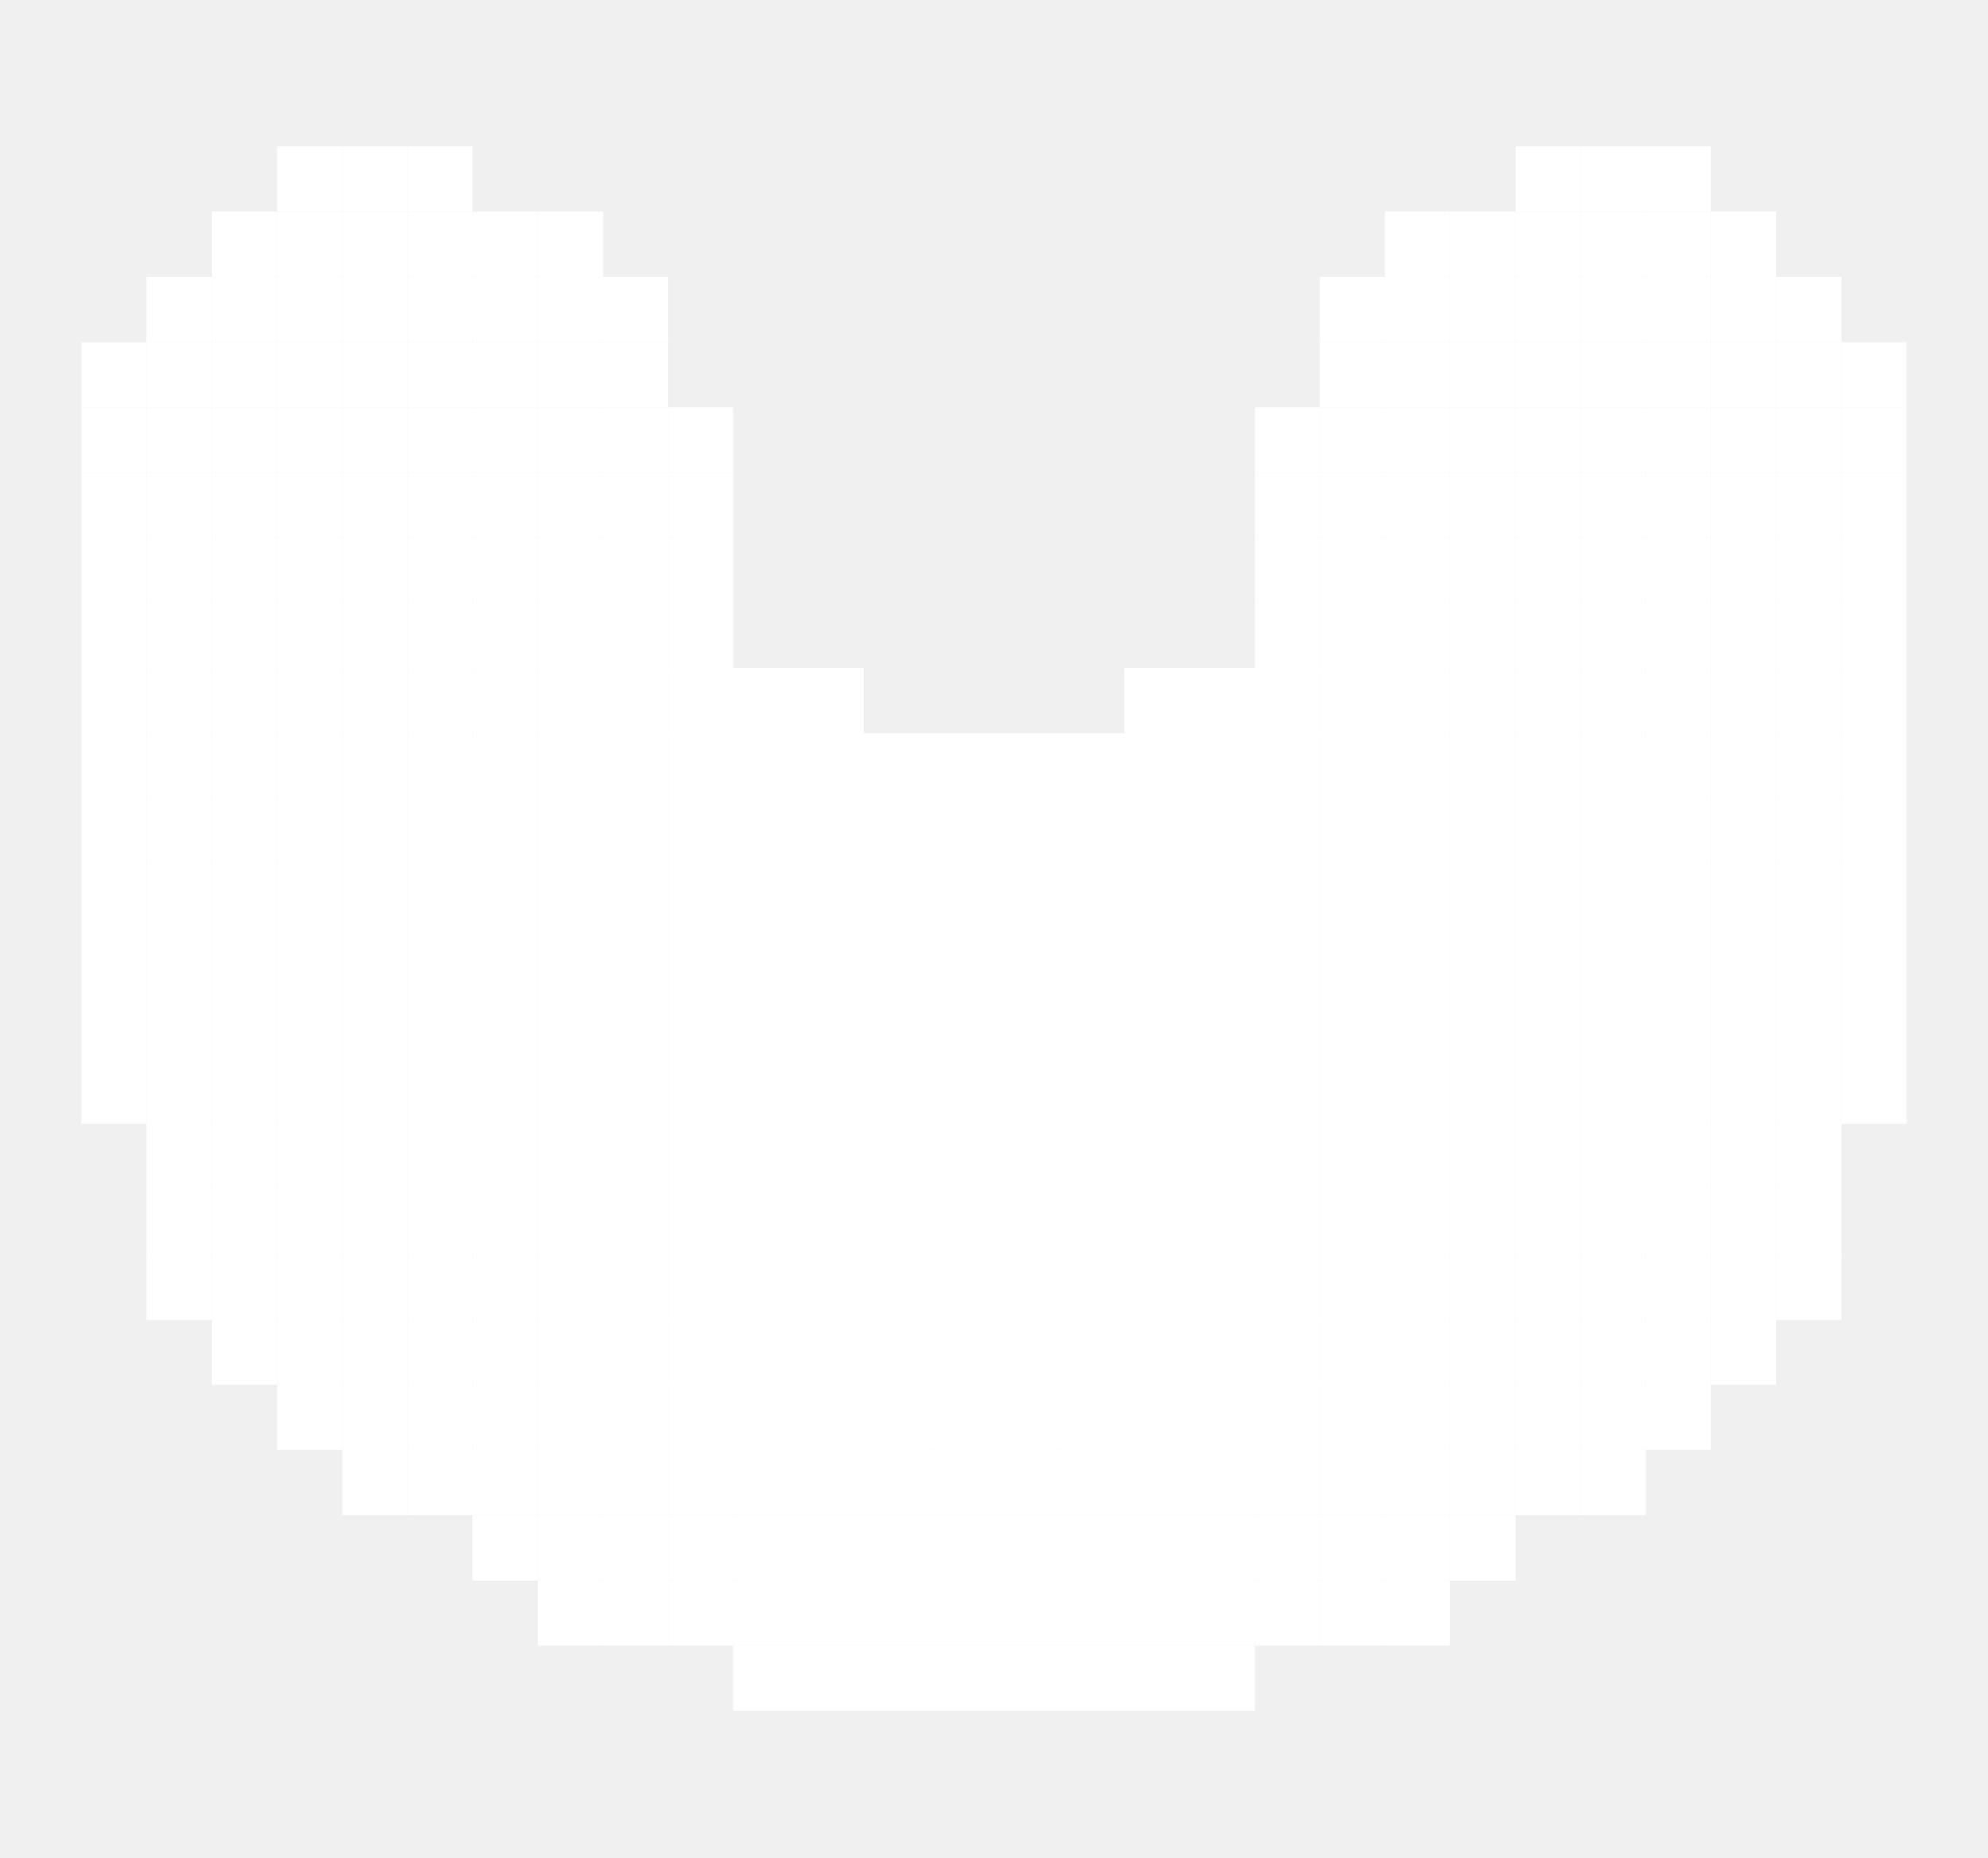
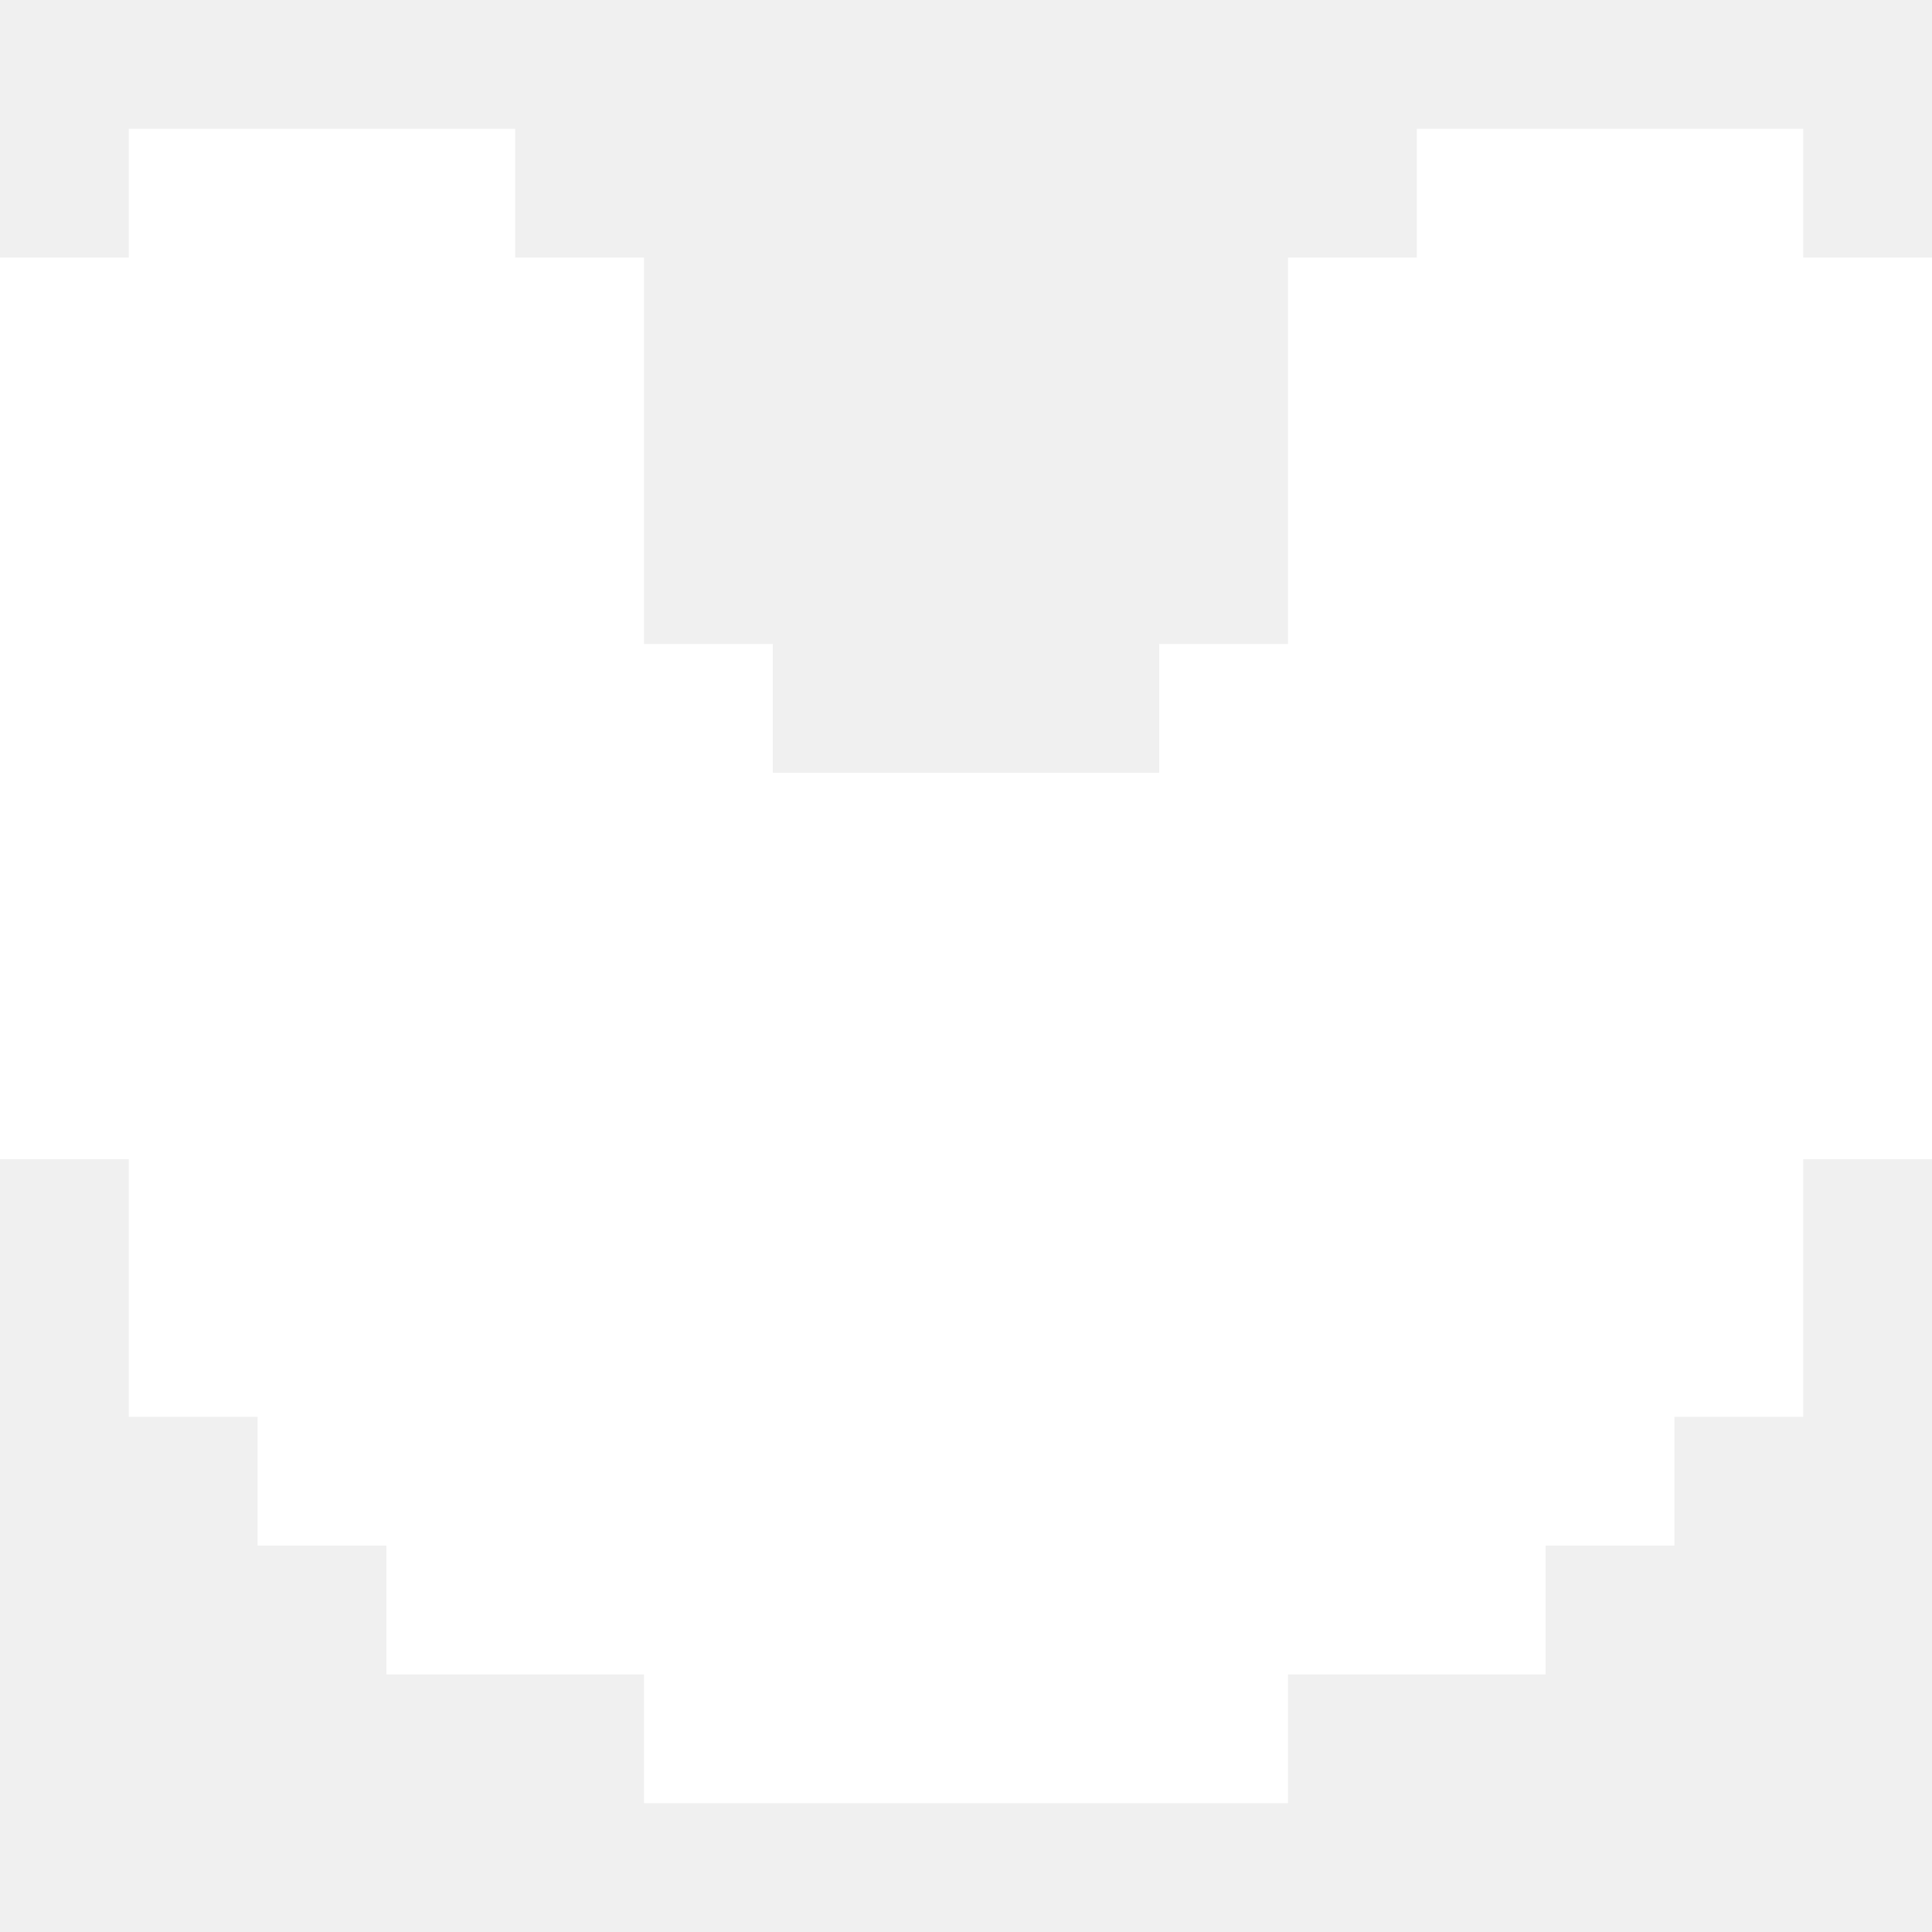
- <svg xmlns="http://www.w3.org/2000/svg" id="Layer_1" data-name="Layer 1" viewBox="0 0 61 57">
+ <svg xmlns="http://www.w3.org/2000/svg" id="Layer_1" data-name="Layer 1" viewBox="0 0 30 30">
  <defs>
    <style>
      .cls-1 {
        fill: #fff;
      }
    </style>
  </defs>
-   <rect class="cls-1" x="8.5" y="4.5" width="2" height="2" />
-   <rect class="cls-1" x="10.5" y="4.5" width="2" height="2" />
-   <rect class="cls-1" x="12.5" y="4.5" width="2" height="2" />
-   <rect class="cls-1" x="6.5" y="6.5" width="2" height="2" />
-   <rect class="cls-1" x="8.5" y="6.5" width="2" height="2" />
-   <rect class="cls-1" x="10.5" y="6.5" width="2" height="2" />
-   <rect class="cls-1" x="12.5" y="6.5" width="2" height="2" />
-   <rect class="cls-1" x="14.5" y="6.5" width="2" height="2" />
-   <rect class="cls-1" x="16.5" y="6.5" width="2" height="2" />
-   <rect class="cls-1" x="4.5" y="8.5" width="2" height="2" />
-   <rect class="cls-1" x="6.5" y="8.5" width="2" height="2" />
-   <rect class="cls-1" x="8.5" y="8.5" width="2" height="2" />
-   <rect class="cls-1" x="10.5" y="8.5" width="2" height="2" />
-   <rect class="cls-1" x="12.5" y="8.5" width="2" height="2" />
-   <rect class="cls-1" x="14.5" y="8.5" width="2" height="2" />
-   <rect class="cls-1" x="16.5" y="8.5" width="2" height="2" />
-   <rect class="cls-1" x="18.5" y="8.5" width="2" height="2" />
-   <rect class="cls-1" x="2.5" y="10.5" width="2" height="2" />
-   <rect class="cls-1" x="4.5" y="10.5" width="2" height="2" />
-   <rect class="cls-1" x="6.5" y="10.5" width="2" height="2" />
-   <rect class="cls-1" x="8.5" y="10.5" width="2" height="2" />
-   <rect class="cls-1" x="10.5" y="10.5" width="2" height="2" />
-   <rect class="cls-1" x="12.5" y="10.5" width="2" height="2" />
-   <rect class="cls-1" x="14.5" y="10.5" width="2" height="2" />
-   <rect class="cls-1" x="16.5" y="10.5" width="2" height="2" />
-   <rect class="cls-1" x="18.5" y="10.5" width="2" height="2" />
-   <rect class="cls-1" x="2.5" y="12.5" width="2" height="2" />
-   <rect class="cls-1" x="4.5" y="12.5" width="2" height="2" />
-   <rect class="cls-1" x="6.5" y="12.5" width="2" height="2" />
-   <rect class="cls-1" x="8.5" y="12.5" width="2" height="2" />
-   <rect class="cls-1" x="10.5" y="12.5" width="2" height="2" />
-   <rect class="cls-1" x="12.5" y="12.5" width="2" height="2" />
-   <rect class="cls-1" x="14.5" y="12.5" width="2" height="2" />
-   <rect class="cls-1" x="16.5" y="12.5" width="2" height="2" />
-   <rect class="cls-1" x="18.5" y="12.5" width="2" height="2" />
-   <rect class="cls-1" x="20.5" y="12.5" width="2" height="2" />
-   <rect class="cls-1" x="2.5" y="14.5" width="2" height="2" />
-   <rect class="cls-1" x="4.5" y="14.5" width="2" height="2" />
-   <rect class="cls-1" x="6.5" y="14.5" width="2" height="2" />
-   <rect class="cls-1" x="8.5" y="14.5" width="2" height="2" />
-   <rect class="cls-1" x="10.5" y="14.5" width="2" height="2" />
-   <rect class="cls-1" x="12.5" y="14.5" width="2" height="2" />
-   <rect class="cls-1" x="14.5" y="14.5" width="2" height="2" />
-   <rect class="cls-1" x="16.5" y="14.5" width="2" height="2" />
-   <rect class="cls-1" x="18.5" y="14.5" width="2" height="2" />
-   <rect class="cls-1" x="20.5" y="14.5" width="2" height="2" />
-   <rect class="cls-1" x="2.5" y="16.5" width="2" height="2" />
-   <rect class="cls-1" x="4.5" y="16.5" width="2" height="2" />
-   <rect class="cls-1" x="6.5" y="16.5" width="2" height="2" />
-   <rect class="cls-1" x="8.5" y="16.5" width="2" height="2" />
-   <rect class="cls-1" x="10.5" y="16.5" width="2" height="2" />
-   <rect class="cls-1" x="12.5" y="16.5" width="2" height="2" />
-   <rect class="cls-1" x="14.5" y="16.5" width="2" height="2" />
-   <rect class="cls-1" x="16.5" y="16.5" width="2" height="2" />
-   <rect class="cls-1" x="18.5" y="16.5" width="2" height="2" />
-   <rect class="cls-1" x="20.5" y="16.5" width="2" height="2" />
-   <rect class="cls-1" x="2.5" y="18.5" width="2" height="2" />
-   <rect class="cls-1" x="4.5" y="18.5" width="2" height="2" />
-   <rect class="cls-1" x="6.5" y="18.5" width="2" height="2" />
-   <rect class="cls-1" x="8.5" y="18.5" width="2" height="2" />
-   <rect class="cls-1" x="10.5" y="18.5" width="2" height="2" />
-   <rect class="cls-1" x="12.5" y="18.5" width="2" height="2" />
-   <rect class="cls-1" x="14.5" y="18.5" width="2" height="2" />
-   <rect class="cls-1" x="16.5" y="18.5" width="2" height="2" />
-   <rect class="cls-1" x="18.5" y="18.5" width="2" height="2" />
-   <rect class="cls-1" x="20.5" y="18.5" width="2" height="2" />
-   <rect class="cls-1" x="2.5" y="20.5" width="2" height="2" />
-   <rect class="cls-1" x="4.5" y="20.5" width="2" height="2" />
-   <rect class="cls-1" x="6.5" y="20.5" width="2" height="2" />
-   <rect class="cls-1" x="8.5" y="20.5" width="2" height="2" />
-   <rect class="cls-1" x="10.5" y="20.5" width="2" height="2" />
-   <rect class="cls-1" x="12.5" y="20.5" width="2" height="2" />
-   <rect class="cls-1" x="14.5" y="20.5" width="2" height="2" />
-   <rect class="cls-1" x="16.5" y="20.5" width="2" height="2" />
-   <rect class="cls-1" x="18.5" y="20.5" width="2" height="2" />
-   <rect class="cls-1" x="20.5" y="20.5" width="2" height="2" />
-   <rect class="cls-1" x="22.5" y="20.5" width="2" height="2" />
-   <rect class="cls-1" x="24.5" y="20.5" width="2" height="2" />
-   <rect class="cls-1" x="2.5" y="22.5" width="2" height="2" />
-   <rect class="cls-1" x="4.5" y="22.5" width="2" height="2" />
-   <rect class="cls-1" x="6.5" y="22.5" width="2" height="2" />
-   <rect class="cls-1" x="8.5" y="22.5" width="2" height="2" />
-   <rect class="cls-1" x="10.5" y="22.5" width="2" height="2" />
-   <rect class="cls-1" x="12.5" y="22.5" width="2" height="2" />
-   <rect class="cls-1" x="14.5" y="22.5" width="2" height="2" />
-   <rect class="cls-1" x="16.5" y="22.5" width="2" height="2" />
-   <rect class="cls-1" x="18.5" y="22.5" width="2" height="2" />
-   <rect class="cls-1" x="20.5" y="22.5" width="2" height="2" />
-   <rect class="cls-1" x="22.5" y="22.5" width="2" height="2" />
-   <rect class="cls-1" x="24.5" y="22.5" width="2" height="2" />
-   <rect class="cls-1" x="26.5" y="22.5" width="2" height="2" />
-   <rect class="cls-1" x="2.5" y="24.5" width="2" height="2" />
-   <rect class="cls-1" x="4.5" y="24.5" width="2" height="2" />
-   <rect class="cls-1" x="6.5" y="24.5" width="2" height="2" />
-   <rect class="cls-1" x="8.5" y="24.5" width="2" height="2" />
-   <rect class="cls-1" x="10.5" y="24.5" width="2" height="2" />
-   <rect class="cls-1" x="12.5" y="24.5" width="2" height="2" />
-   <rect class="cls-1" x="14.5" y="24.5" width="2" height="2" />
-   <rect class="cls-1" x="16.5" y="24.5" width="2" height="2" />
-   <rect class="cls-1" x="18.5" y="24.5" width="2" height="2" />
-   <rect class="cls-1" x="20.5" y="24.5" width="2" height="2" />
-   <rect class="cls-1" x="22.5" y="24.5" width="2" height="2" />
-   <rect class="cls-1" x="24.5" y="24.5" width="2" height="2" />
-   <rect class="cls-1" x="26.5" y="24.5" width="2" height="2" />
-   <rect class="cls-1" x="28.5" y="24.5" width="2" height="2" />
-   <rect class="cls-1" x="2.5" y="26.5" width="2" height="2" />
-   <rect class="cls-1" x="4.5" y="26.5" width="2" height="2" />
-   <rect class="cls-1" x="6.5" y="26.5" width="2" height="2" />
-   <rect class="cls-1" x="8.5" y="26.5" width="2" height="2" />
-   <rect class="cls-1" x="10.5" y="26.5" width="2" height="2" />
-   <rect class="cls-1" x="12.5" y="26.5" width="2" height="2" />
-   <rect class="cls-1" x="14.5" y="26.5" width="2" height="2" />
-   <rect class="cls-1" x="16.5" y="26.5" width="2" height="2" />
-   <rect class="cls-1" x="18.5" y="26.5" width="2" height="2" />
-   <rect class="cls-1" x="20.5" y="26.5" width="2" height="2" />
-   <rect class="cls-1" x="22.5" y="26.5" width="2" height="2" />
-   <rect class="cls-1" x="24.5" y="26.5" width="2" height="2" />
-   <rect class="cls-1" x="26.5" y="26.5" width="2" height="2" />
-   <rect class="cls-1" x="28.5" y="26.5" width="2" height="2" />
-   <rect class="cls-1" x="2.5" y="28.5" width="2" height="2" />
-   <rect class="cls-1" x="4.5" y="28.5" width="2" height="2" />
-   <rect class="cls-1" x="6.5" y="28.5" width="2" height="2" />
-   <rect class="cls-1" x="8.5" y="28.5" width="2" height="2" />
-   <rect class="cls-1" x="10.5" y="28.5" width="2" height="2" />
-   <rect class="cls-1" x="12.5" y="28.5" width="2" height="2" />
-   <rect class="cls-1" x="14.5" y="28.5" width="2" height="2" />
-   <rect class="cls-1" x="16.5" y="28.5" width="2" height="2" />
-   <rect class="cls-1" x="18.5" y="28.5" width="2" height="2" />
-   <rect class="cls-1" x="20.5" y="28.5" width="2" height="2" />
-   <rect class="cls-1" x="22.5" y="28.5" width="2" height="2" />
-   <rect class="cls-1" x="24.5" y="28.5" width="2" height="2" />
-   <rect class="cls-1" x="26.5" y="28.5" width="2" height="2" />
-   <rect class="cls-1" x="28.5" y="28.5" width="2" height="2" />
-   <rect class="cls-1" x="2.5" y="30.5" width="2" height="2" />
-   <rect class="cls-1" x="4.5" y="30.5" width="2" height="2" />
-   <rect class="cls-1" x="6.5" y="30.5" width="2" height="2" />
-   <rect class="cls-1" x="8.5" y="30.5" width="2" height="2" />
-   <rect class="cls-1" x="10.5" y="30.5" width="2" height="2" />
-   <rect class="cls-1" x="12.5" y="30.5" width="2" height="2" />
-   <rect class="cls-1" x="14.5" y="30.5" width="2" height="2" />
-   <rect class="cls-1" x="16.5" y="30.5" width="2" height="2" />
-   <rect class="cls-1" x="18.5" y="30.5" width="2" height="2" />
-   <rect class="cls-1" x="20.5" y="30.5" width="2" height="2" />
-   <rect class="cls-1" x="22.5" y="30.5" width="2" height="2" />
-   <rect class="cls-1" x="24.5" y="30.5" width="2" height="2" />
-   <rect class="cls-1" x="26.5" y="30.5" width="2" height="2" />
-   <rect class="cls-1" x="28.5" y="30.5" width="2" height="2" />
-   <rect class="cls-1" x="2.5" y="32.5" width="2" height="2" />
-   <rect class="cls-1" x="4.5" y="32.5" width="2" height="2" />
-   <rect class="cls-1" x="6.5" y="32.5" width="2" height="2" />
-   <rect class="cls-1" x="8.5" y="32.5" width="2" height="2" />
-   <rect class="cls-1" x="10.5" y="32.5" width="2" height="2" />
-   <rect class="cls-1" x="12.5" y="32.5" width="2" height="2" />
-   <rect class="cls-1" x="14.5" y="32.5" width="2" height="2" />
-   <rect class="cls-1" x="16.5" y="32.5" width="2" height="2" />
-   <rect class="cls-1" x="18.5" y="32.5" width="2" height="2" />
-   <rect class="cls-1" x="20.5" y="32.5" width="2" height="2" />
-   <rect class="cls-1" x="22.5" y="32.5" width="2" height="2" />
-   <rect class="cls-1" x="24.5" y="32.5" width="2" height="2" />
-   <rect class="cls-1" x="26.5" y="32.5" width="2" height="2" />
-   <rect class="cls-1" x="28.5" y="32.5" width="2" height="2" />
-   <rect class="cls-1" x="4.5" y="34.5" width="2" height="2" />
-   <rect class="cls-1" x="6.5" y="34.5" width="2" height="2" />
-   <rect class="cls-1" x="8.5" y="34.5" width="2" height="2" />
-   <rect class="cls-1" x="10.5" y="34.5" width="2" height="2" />
-   <rect class="cls-1" x="12.5" y="34.5" width="2" height="2" />
-   <rect class="cls-1" x="14.5" y="34.5" width="2" height="2" />
-   <rect class="cls-1" x="16.5" y="34.5" width="2" height="2" />
-   <rect class="cls-1" x="18.5" y="34.5" width="2" height="2" />
-   <rect class="cls-1" x="20.5" y="34.5" width="2" height="2" />
-   <rect class="cls-1" x="22.5" y="34.5" width="2" height="2" />
-   <rect class="cls-1" x="24.5" y="34.5" width="2" height="2" />
-   <rect class="cls-1" x="26.5" y="34.5" width="2" height="2" />
-   <rect class="cls-1" x="28.5" y="34.5" width="2" height="2" />
-   <rect class="cls-1" x="4.5" y="36.5" width="2" height="2" />
-   <rect class="cls-1" x="6.5" y="36.5" width="2" height="2" />
-   <rect class="cls-1" x="8.5" y="36.5" width="2" height="2" />
-   <rect class="cls-1" x="10.5" y="36.5" width="2" height="2" />
-   <rect class="cls-1" x="12.5" y="36.5" width="2" height="2" />
-   <rect class="cls-1" x="14.5" y="36.5" width="2" height="2" />
-   <rect class="cls-1" x="16.5" y="36.5" width="2" height="2" />
-   <rect class="cls-1" x="18.5" y="36.5" width="2" height="2" />
-   <rect class="cls-1" x="20.5" y="36.5" width="2" height="2" />
-   <rect class="cls-1" x="22.5" y="36.5" width="2" height="2" />
-   <rect class="cls-1" x="24.5" y="36.5" width="2" height="2" />
-   <rect class="cls-1" x="26.5" y="36.5" width="2" height="2" />
-   <rect class="cls-1" x="28.5" y="36.5" width="2" height="2" />
-   <rect class="cls-1" x="4.5" y="38.5" width="2" height="2" />
-   <rect class="cls-1" x="6.5" y="38.5" width="2" height="2" />
-   <rect class="cls-1" x="8.5" y="38.5" width="2" height="2" />
-   <rect class="cls-1" x="10.5" y="38.5" width="2" height="2" />
-   <rect class="cls-1" x="12.5" y="38.5" width="2" height="2" />
-   <rect class="cls-1" x="14.5" y="38.5" width="2" height="2" />
-   <rect class="cls-1" x="16.5" y="38.5" width="2" height="2" />
-   <rect class="cls-1" x="18.5" y="38.5" width="2" height="2" />
-   <rect class="cls-1" x="20.5" y="38.5" width="2" height="2" />
-   <rect class="cls-1" x="22.5" y="38.5" width="2" height="2" />
-   <rect class="cls-1" x="24.5" y="38.5" width="2" height="2" />
-   <rect class="cls-1" x="26.5" y="38.5" width="2" height="2" />
-   <rect class="cls-1" x="28.5" y="38.5" width="2" height="2" />
-   <rect class="cls-1" x="6.5" y="40.5" width="2" height="2" />
-   <rect class="cls-1" x="8.5" y="40.5" width="2" height="2" />
-   <rect class="cls-1" x="10.5" y="40.5" width="2" height="2" />
-   <rect class="cls-1" x="12.5" y="40.5" width="2" height="2" />
-   <rect class="cls-1" x="14.5" y="40.5" width="2" height="2" />
-   <rect class="cls-1" x="16.5" y="40.5" width="2" height="2" />
-   <rect class="cls-1" x="18.5" y="40.5" width="2" height="2" />
-   <rect class="cls-1" x="20.5" y="40.5" width="2" height="2" />
-   <rect class="cls-1" x="22.5" y="40.5" width="2" height="2" />
-   <rect class="cls-1" x="24.5" y="40.5" width="2" height="2" />
-   <rect class="cls-1" x="26.5" y="40.5" width="2" height="2" />
-   <rect class="cls-1" x="28.5" y="40.5" width="2" height="2" />
-   <rect class="cls-1" x="8.5" y="42.5" width="2" height="2" />
-   <rect class="cls-1" x="10.5" y="42.5" width="2" height="2" />
-   <rect class="cls-1" x="12.5" y="42.5" width="2" height="2" />
-   <rect class="cls-1" x="14.5" y="42.5" width="2" height="2" />
-   <rect class="cls-1" x="16.5" y="42.5" width="2" height="2" />
-   <rect class="cls-1" x="18.5" y="42.5" width="2" height="2" />
-   <rect class="cls-1" x="20.5" y="42.5" width="2" height="2" />
-   <rect class="cls-1" x="22.5" y="42.5" width="2" height="2" />
-   <rect class="cls-1" x="24.5" y="42.5" width="2" height="2" />
-   <rect class="cls-1" x="26.5" y="42.5" width="2" height="2" />
-   <rect class="cls-1" x="28.5" y="42.5" width="2" height="2" />
-   <rect class="cls-1" x="10.5" y="44.5" width="2" height="2" />
-   <rect class="cls-1" x="12.5" y="44.5" width="2" height="2" />
-   <rect class="cls-1" x="14.5" y="44.5" width="2" height="2" />
-   <rect class="cls-1" x="16.5" y="44.5" width="2" height="2" />
-   <rect class="cls-1" x="18.5" y="44.5" width="2" height="2" />
-   <rect class="cls-1" x="20.5" y="44.5" width="2" height="2" />
-   <rect class="cls-1" x="22.5" y="44.5" width="2" height="2" />
-   <rect class="cls-1" x="24.5" y="44.5" width="2" height="2" />
-   <rect class="cls-1" x="26.5" y="44.5" width="2" height="2" />
-   <rect class="cls-1" x="28.5" y="44.5" width="2" height="2" />
-   <rect class="cls-1" x="14.5" y="46.5" width="2" height="2" />
-   <rect class="cls-1" x="16.5" y="46.5" width="2" height="2" />
-   <rect class="cls-1" x="18.5" y="46.5" width="2" height="2" />
-   <rect class="cls-1" x="20.5" y="46.5" width="2" height="2" />
-   <rect class="cls-1" x="22.5" y="46.5" width="2" height="2" />
-   <rect class="cls-1" x="24.5" y="46.5" width="2" height="2" />
-   <rect class="cls-1" x="26.5" y="46.5" width="2" height="2" />
-   <rect class="cls-1" x="28.5" y="46.5" width="2" height="2" />
-   <rect class="cls-1" x="16.5" y="48.5" width="2" height="2" />
-   <rect class="cls-1" x="18.5" y="48.5" width="2" height="2" />
-   <rect class="cls-1" x="20.5" y="48.5" width="2" height="2" />
-   <rect class="cls-1" x="22.5" y="48.5" width="2" height="2" />
-   <rect class="cls-1" x="24.5" y="48.5" width="2" height="2" />
-   <rect class="cls-1" x="26.5" y="48.5" width="2" height="2" />
-   <rect class="cls-1" x="28.5" y="48.5" width="2" height="2" />
-   <rect class="cls-1" x="22.5" y="50.5" width="2" height="2" />
-   <rect class="cls-1" x="24.5" y="50.5" width="2" height="2" />
-   <rect class="cls-1" x="26.5" y="50.5" width="2" height="2" />
-   <rect class="cls-1" x="28.5" y="50.5" width="2" height="2" />
-   <rect class="cls-1" x="50.5" y="4.5" width="2" height="2" transform="translate(103 11) rotate(-180)" />
-   <rect class="cls-1" x="48.5" y="4.5" width="2" height="2" transform="translate(99 11) rotate(-180)" />
-   <rect class="cls-1" x="46.5" y="4.5" width="2" height="2" transform="translate(95 11) rotate(-180)" />
-   <rect class="cls-1" x="52.5" y="6.5" width="2" height="2" transform="translate(107 15) rotate(-180)" />
-   <rect class="cls-1" x="50.5" y="6.5" width="2" height="2" transform="translate(103 15) rotate(-180)" />
-   <rect class="cls-1" x="48.5" y="6.5" width="2" height="2" transform="translate(99 15) rotate(-180)" />
-   <rect class="cls-1" x="46.5" y="6.5" width="2" height="2" transform="translate(95 15) rotate(-180)" />
-   <rect class="cls-1" x="44.5" y="6.5" width="2" height="2" transform="translate(91 15) rotate(-180)" />
-   <rect class="cls-1" x="42.5" y="6.5" width="2" height="2" transform="translate(87 15) rotate(-180)" />
-   <rect class="cls-1" x="54.5" y="8.5" width="2" height="2" transform="translate(111 19) rotate(-180)" />
-   <rect class="cls-1" x="52.5" y="8.5" width="2" height="2" transform="translate(107 19) rotate(-180)" />
-   <rect class="cls-1" x="50.5" y="8.5" width="2" height="2" transform="translate(103 19) rotate(-180)" />
-   <rect class="cls-1" x="48.5" y="8.5" width="2" height="2" transform="translate(99 19) rotate(-180)" />
-   <rect class="cls-1" x="46.5" y="8.5" width="2" height="2" transform="translate(95 19) rotate(-180)" />
-   <rect class="cls-1" x="44.5" y="8.5" width="2" height="2" transform="translate(91 19) rotate(-180)" />
-   <rect class="cls-1" x="42.5" y="8.5" width="2" height="2" transform="translate(87 19) rotate(-180)" />
-   <rect class="cls-1" x="40.5" y="8.5" width="2" height="2" transform="translate(83 19) rotate(-180)" />
-   <rect class="cls-1" x="56.5" y="10.5" width="2" height="2" transform="translate(115 23) rotate(-180)" />
-   <rect class="cls-1" x="54.5" y="10.5" width="2" height="2" transform="translate(111 23) rotate(-180)" />
-   <rect class="cls-1" x="52.5" y="10.5" width="2" height="2" transform="translate(107 23) rotate(-180)" />
-   <rect class="cls-1" x="50.5" y="10.5" width="2" height="2" transform="translate(103 23) rotate(-180)" />
-   <rect class="cls-1" x="48.5" y="10.5" width="2" height="2" transform="translate(99 23) rotate(-180)" />
-   <rect class="cls-1" x="46.5" y="10.5" width="2" height="2" transform="translate(95 23) rotate(-180)" />
-   <rect class="cls-1" x="44.5" y="10.5" width="2" height="2" transform="translate(91 23) rotate(-180)" />
-   <rect class="cls-1" x="42.5" y="10.5" width="2" height="2" transform="translate(87 23) rotate(-180)" />
-   <rect class="cls-1" x="40.5" y="10.5" width="2" height="2" transform="translate(83 23) rotate(-180)" />
-   <rect class="cls-1" x="56.5" y="12.5" width="2" height="2" transform="translate(115 27) rotate(-180)" />
-   <rect class="cls-1" x="54.5" y="12.5" width="2" height="2" transform="translate(111 27) rotate(-180)" />
-   <rect class="cls-1" x="52.5" y="12.5" width="2" height="2" transform="translate(107 27) rotate(-180)" />
-   <rect class="cls-1" x="50.5" y="12.5" width="2" height="2" transform="translate(103 27) rotate(-180)" />
-   <rect class="cls-1" x="48.5" y="12.5" width="2" height="2" transform="translate(99 27) rotate(-180)" />
-   <rect class="cls-1" x="46.5" y="12.5" width="2" height="2" transform="translate(95 27) rotate(-180)" />
-   <rect class="cls-1" x="44.5" y="12.5" width="2" height="2" transform="translate(91 27) rotate(-180)" />
-   <rect class="cls-1" x="42.5" y="12.5" width="2" height="2" transform="translate(87 27) rotate(-180)" />
-   <rect class="cls-1" x="40.5" y="12.5" width="2" height="2" transform="translate(83 27) rotate(-180)" />
-   <rect class="cls-1" x="38.5" y="12.5" width="2" height="2" transform="translate(79 27) rotate(-180)" />
-   <rect class="cls-1" x="56.5" y="14.5" width="2" height="2" transform="translate(115 31) rotate(-180)" />
-   <rect class="cls-1" x="54.5" y="14.5" width="2" height="2" transform="translate(111 31) rotate(-180)" />
-   <rect class="cls-1" x="52.5" y="14.5" width="2" height="2" transform="translate(107 31) rotate(-180)" />
-   <rect class="cls-1" x="50.5" y="14.5" width="2" height="2" transform="translate(103 31) rotate(-180)" />
-   <rect class="cls-1" x="48.5" y="14.5" width="2" height="2" transform="translate(99 31) rotate(-180)" />
-   <rect class="cls-1" x="46.5" y="14.5" width="2" height="2" transform="translate(95 31) rotate(-180)" />
-   <rect class="cls-1" x="44.5" y="14.5" width="2" height="2" transform="translate(91 31) rotate(-180)" />
-   <rect class="cls-1" x="42.5" y="14.5" width="2" height="2" transform="translate(87 31) rotate(-180)" />
-   <rect class="cls-1" x="40.5" y="14.5" width="2" height="2" transform="translate(83 31) rotate(-180)" />
-   <rect class="cls-1" x="38.5" y="14.5" width="2" height="2" transform="translate(79 31) rotate(-180)" />
-   <rect class="cls-1" x="56.5" y="16.5" width="2" height="2" transform="translate(115 35) rotate(-180)" />
-   <rect class="cls-1" x="54.5" y="16.5" width="2" height="2" transform="translate(111 35) rotate(-180)" />
-   <rect class="cls-1" x="52.5" y="16.5" width="2" height="2" transform="translate(107 35) rotate(-180)" />
-   <rect class="cls-1" x="50.5" y="16.5" width="2" height="2" transform="translate(103 35) rotate(-180)" />
-   <rect class="cls-1" x="48.5" y="16.5" width="2" height="2" transform="translate(99 35) rotate(-180)" />
-   <rect class="cls-1" x="46.5" y="16.5" width="2" height="2" transform="translate(95 35) rotate(-180)" />
-   <rect class="cls-1" x="44.5" y="16.5" width="2" height="2" transform="translate(91 35) rotate(-180)" />
-   <rect class="cls-1" x="42.5" y="16.5" width="2" height="2" transform="translate(87 35) rotate(-180)" />
-   <rect class="cls-1" x="40.5" y="16.5" width="2" height="2" transform="translate(83 35) rotate(-180)" />
-   <rect class="cls-1" x="38.5" y="16.5" width="2" height="2" transform="translate(79 35) rotate(-180)" />
-   <rect class="cls-1" x="56.5" y="18.5" width="2" height="2" transform="translate(115 39) rotate(-180)" />
-   <rect class="cls-1" x="54.5" y="18.5" width="2" height="2" transform="translate(111 39) rotate(-180)" />
-   <rect class="cls-1" x="52.5" y="18.5" width="2" height="2" transform="translate(107 39) rotate(-180)" />
-   <rect class="cls-1" x="50.5" y="18.5" width="2" height="2" transform="translate(103 39) rotate(-180)" />
-   <rect class="cls-1" x="48.5" y="18.5" width="2" height="2" transform="translate(99 39) rotate(-180)" />
-   <rect class="cls-1" x="46.5" y="18.5" width="2" height="2" transform="translate(95 39) rotate(-180)" />
-   <rect class="cls-1" x="44.5" y="18.5" width="2" height="2" transform="translate(91 39) rotate(-180)" />
-   <rect class="cls-1" x="42.5" y="18.5" width="2" height="2" transform="translate(87 39) rotate(-180)" />
-   <rect class="cls-1" x="40.5" y="18.5" width="2" height="2" transform="translate(83 39) rotate(-180)" />
-   <rect class="cls-1" x="38.5" y="18.5" width="2" height="2" transform="translate(79 39) rotate(-180)" />
-   <rect class="cls-1" x="56.5" y="20.5" width="2" height="2" transform="translate(115 43) rotate(-180)" />
-   <rect class="cls-1" x="54.5" y="20.5" width="2" height="2" transform="translate(111 43) rotate(-180)" />
-   <rect class="cls-1" x="52.5" y="20.5" width="2" height="2" transform="translate(107 43) rotate(-180)" />
-   <rect class="cls-1" x="50.5" y="20.5" width="2" height="2" transform="translate(103 43) rotate(-180)" />
-   <rect class="cls-1" x="48.5" y="20.5" width="2" height="2" transform="translate(99 43) rotate(-180)" />
-   <rect class="cls-1" x="46.5" y="20.5" width="2" height="2" transform="translate(95 43) rotate(-180)" />
-   <rect class="cls-1" x="44.5" y="20.5" width="2" height="2" transform="translate(91 43) rotate(-180)" />
-   <rect class="cls-1" x="42.5" y="20.5" width="2" height="2" transform="translate(87 43) rotate(-180)" />
-   <rect class="cls-1" x="40.5" y="20.5" width="2" height="2" transform="translate(83 43) rotate(-180)" />
-   <rect class="cls-1" x="38.5" y="20.5" width="2" height="2" transform="translate(79 43) rotate(-180)" />
-   <rect class="cls-1" x="36.5" y="20.5" width="2" height="2" transform="translate(75 43) rotate(-180)" />
-   <rect class="cls-1" x="34.5" y="20.5" width="2" height="2" transform="translate(71 43) rotate(-180)" />
-   <rect class="cls-1" x="56.5" y="22.5" width="2" height="2" transform="translate(115 47) rotate(-180)" />
-   <rect class="cls-1" x="54.5" y="22.5" width="2" height="2" transform="translate(111 47) rotate(-180)" />
-   <rect class="cls-1" x="52.5" y="22.5" width="2" height="2" transform="translate(107 47) rotate(-180)" />
-   <rect class="cls-1" x="50.5" y="22.5" width="2" height="2" transform="translate(103 47) rotate(-180)" />
-   <rect class="cls-1" x="48.5" y="22.5" width="2" height="2" transform="translate(99 47) rotate(-180)" />
-   <rect class="cls-1" x="46.5" y="22.5" width="2" height="2" transform="translate(95 47) rotate(-180)" />
-   <rect class="cls-1" x="44.5" y="22.5" width="2" height="2" transform="translate(91 47) rotate(-180)" />
-   <rect class="cls-1" x="42.5" y="22.5" width="2" height="2" transform="translate(87 47) rotate(-180)" />
-   <rect class="cls-1" x="40.5" y="22.5" width="2" height="2" transform="translate(83 47) rotate(-180)" />
-   <rect class="cls-1" x="38.5" y="22.5" width="2" height="2" transform="translate(79 47) rotate(-180)" />
-   <rect class="cls-1" x="36.5" y="22.5" width="2" height="2" transform="translate(75 47) rotate(-180)" />
-   <rect class="cls-1" x="34.5" y="22.5" width="2" height="2" transform="translate(71 47) rotate(-180)" />
-   <rect class="cls-1" x="32.5" y="22.5" width="2" height="2" transform="translate(67 47) rotate(-180)" />
-   <rect class="cls-1" x="56.5" y="24.5" width="2" height="2" transform="translate(115 51) rotate(-180)" />
-   <rect class="cls-1" x="54.5" y="24.5" width="2" height="2" transform="translate(111 51) rotate(-180)" />
-   <rect class="cls-1" x="52.5" y="24.5" width="2" height="2" transform="translate(107 51) rotate(-180)" />
-   <rect class="cls-1" x="50.5" y="24.5" width="2" height="2" transform="translate(103 51) rotate(-180)" />
-   <rect class="cls-1" x="48.5" y="24.5" width="2" height="2" transform="translate(99 51) rotate(-180)" />
-   <rect class="cls-1" x="46.5" y="24.5" width="2" height="2" transform="translate(95 51) rotate(-180)" />
-   <rect class="cls-1" x="44.5" y="24.5" width="2" height="2" transform="translate(91 51) rotate(-180)" />
-   <rect class="cls-1" x="42.5" y="24.5" width="2" height="2" transform="translate(87 51) rotate(-180)" />
-   <rect class="cls-1" x="40.5" y="24.5" width="2" height="2" transform="translate(83 51) rotate(-180)" />
-   <rect class="cls-1" x="38.5" y="24.5" width="2" height="2" transform="translate(79 51) rotate(-180)" />
-   <rect class="cls-1" x="36.5" y="24.5" width="2" height="2" transform="translate(75 51) rotate(-180)" />
-   <rect class="cls-1" x="34.5" y="24.5" width="2" height="2" transform="translate(71 51) rotate(-180)" />
-   <rect class="cls-1" x="32.5" y="24.5" width="2" height="2" transform="translate(67 51) rotate(-180)" />
-   <rect class="cls-1" x="30.5" y="24.5" width="2" height="2" transform="translate(63 51) rotate(-180)" />
-   <rect class="cls-1" x="28.5" y="22.5" width="2" height="2" />
-   <rect class="cls-1" x="30.5" y="22.5" width="2" height="2" transform="translate(63 47) rotate(-180)" />
-   <rect class="cls-1" x="56.5" y="26.5" width="2" height="2" transform="translate(115 55) rotate(-180)" />
-   <rect class="cls-1" x="54.5" y="26.5" width="2" height="2" transform="translate(111 55) rotate(-180)" />
-   <rect class="cls-1" x="52.5" y="26.5" width="2" height="2" transform="translate(107 55) rotate(-180)" />
-   <rect class="cls-1" x="50.5" y="26.5" width="2" height="2" transform="translate(103 55) rotate(-180)" />
-   <rect class="cls-1" x="48.5" y="26.5" width="2" height="2" transform="translate(99 55) rotate(-180)" />
-   <rect class="cls-1" x="46.5" y="26.5" width="2" height="2" transform="translate(95 55) rotate(-180)" />
-   <rect class="cls-1" x="44.5" y="26.5" width="2" height="2" transform="translate(91 55) rotate(-180)" />
-   <rect class="cls-1" x="42.5" y="26.5" width="2" height="2" transform="translate(87 55) rotate(-180)" />
-   <rect class="cls-1" x="40.5" y="26.5" width="2" height="2" transform="translate(83 55) rotate(-180)" />
-   <rect class="cls-1" x="38.5" y="26.5" width="2" height="2" transform="translate(79 55) rotate(-180)" />
-   <rect class="cls-1" x="36.5" y="26.5" width="2" height="2" transform="translate(75 55) rotate(-180)" />
-   <rect class="cls-1" x="34.5" y="26.5" width="2" height="2" transform="translate(71 55) rotate(-180)" />
-   <rect class="cls-1" x="32.5" y="26.5" width="2" height="2" transform="translate(67 55) rotate(-180)" />
-   <rect class="cls-1" x="30.5" y="26.5" width="2" height="2" transform="translate(63 55) rotate(-180)" />
-   <rect class="cls-1" x="56.5" y="28.5" width="2" height="2" transform="translate(115 59) rotate(-180)" />
-   <rect class="cls-1" x="54.5" y="28.5" width="2" height="2" transform="translate(111 59) rotate(-180)" />
-   <rect class="cls-1" x="52.5" y="28.5" width="2" height="2" transform="translate(107 59) rotate(-180)" />
-   <rect class="cls-1" x="50.5" y="28.5" width="2" height="2" transform="translate(103 59) rotate(-180)" />
-   <rect class="cls-1" x="48.5" y="28.5" width="2" height="2" transform="translate(99 59) rotate(-180)" />
-   <rect class="cls-1" x="46.5" y="28.5" width="2" height="2" transform="translate(95 59) rotate(-180)" />
-   <rect class="cls-1" x="44.5" y="28.5" width="2" height="2" transform="translate(91 59) rotate(-180)" />
-   <rect class="cls-1" x="42.5" y="28.5" width="2" height="2" transform="translate(87 59) rotate(-180)" />
-   <rect class="cls-1" x="40.5" y="28.5" width="2" height="2" transform="translate(83 59) rotate(-180)" />
-   <rect class="cls-1" x="38.5" y="28.5" width="2" height="2" transform="translate(79 59) rotate(-180)" />
-   <rect class="cls-1" x="36.5" y="28.5" width="2" height="2" transform="translate(75 59) rotate(-180)" />
-   <rect class="cls-1" x="34.5" y="28.5" width="2" height="2" transform="translate(71 59) rotate(-180)" />
-   <rect class="cls-1" x="32.5" y="28.5" width="2" height="2" transform="translate(67 59) rotate(-180)" />
-   <rect class="cls-1" x="30.5" y="28.5" width="2" height="2" transform="translate(63 59) rotate(-180)" />
-   <rect class="cls-1" x="56.5" y="30.5" width="2" height="2" transform="translate(115 63) rotate(-180)" />
-   <rect class="cls-1" x="54.5" y="30.5" width="2" height="2" transform="translate(111 63) rotate(-180)" />
-   <rect class="cls-1" x="52.5" y="30.5" width="2" height="2" transform="translate(107 63) rotate(-180)" />
-   <rect class="cls-1" x="50.5" y="30.5" width="2" height="2" transform="translate(103 63) rotate(-180)" />
-   <rect class="cls-1" x="48.5" y="30.5" width="2" height="2" transform="translate(99 63) rotate(-180)" />
-   <rect class="cls-1" x="46.5" y="30.5" width="2" height="2" transform="translate(95 63) rotate(-180)" />
-   <rect class="cls-1" x="44.5" y="30.5" width="2" height="2" transform="translate(91 63) rotate(-180)" />
-   <rect class="cls-1" x="42.5" y="30.5" width="2" height="2" transform="translate(87 63) rotate(-180)" />
-   <rect class="cls-1" x="40.5" y="30.5" width="2" height="2" transform="translate(83 63) rotate(-180)" />
-   <rect class="cls-1" x="38.5" y="30.5" width="2" height="2" transform="translate(79 63) rotate(-180)" />
-   <rect class="cls-1" x="36.5" y="30.5" width="2" height="2" transform="translate(75 63) rotate(-180)" />
-   <rect class="cls-1" x="34.5" y="30.5" width="2" height="2" transform="translate(71 63) rotate(-180)" />
-   <rect class="cls-1" x="32.5" y="30.5" width="2" height="2" transform="translate(67 63) rotate(-180)" />
-   <rect class="cls-1" x="30.5" y="30.5" width="2" height="2" transform="translate(63 63) rotate(-180)" />
-   <rect class="cls-1" x="56.5" y="32.5" width="2" height="2" transform="translate(115 67) rotate(-180)" />
-   <rect class="cls-1" x="54.5" y="32.5" width="2" height="2" transform="translate(111 67) rotate(-180)" />
-   <rect class="cls-1" x="52.5" y="32.5" width="2" height="2" transform="translate(107 67) rotate(-180)" />
-   <rect class="cls-1" x="50.5" y="32.5" width="2" height="2" transform="translate(103 67) rotate(-180)" />
-   <rect class="cls-1" x="48.5" y="32.5" width="2" height="2" transform="translate(99 67) rotate(-180)" />
-   <rect class="cls-1" x="46.5" y="32.5" width="2" height="2" transform="translate(95 67) rotate(-180)" />
-   <rect class="cls-1" x="44.5" y="32.5" width="2" height="2" transform="translate(91 67) rotate(-180)" />
-   <rect class="cls-1" x="42.5" y="32.5" width="2" height="2" transform="translate(87 67) rotate(-180)" />
-   <rect class="cls-1" x="40.5" y="32.5" width="2" height="2" transform="translate(83 67) rotate(-180)" />
-   <rect class="cls-1" x="38.5" y="32.5" width="2" height="2" transform="translate(79 67) rotate(-180)" />
-   <rect class="cls-1" x="36.5" y="32.5" width="2" height="2" transform="translate(75 67) rotate(-180)" />
-   <rect class="cls-1" x="34.5" y="32.5" width="2" height="2" transform="translate(71 67) rotate(-180)" />
-   <rect class="cls-1" x="32.5" y="32.5" width="2" height="2" transform="translate(67 67) rotate(-180)" />
-   <rect class="cls-1" x="30.5" y="32.5" width="2" height="2" transform="translate(63 67) rotate(-180)" />
-   <rect class="cls-1" x="54.5" y="34.5" width="2" height="2" transform="translate(111 71) rotate(-180)" />
-   <rect class="cls-1" x="52.5" y="34.5" width="2" height="2" transform="translate(107 71) rotate(-180)" />
-   <rect class="cls-1" x="50.5" y="34.5" width="2" height="2" transform="translate(103 71) rotate(-180)" />
-   <rect class="cls-1" x="48.5" y="34.5" width="2" height="2" transform="translate(99 71) rotate(-180)" />
-   <rect class="cls-1" x="46.5" y="34.5" width="2" height="2" transform="translate(95 71) rotate(-180)" />
-   <rect class="cls-1" x="44.5" y="34.5" width="2" height="2" transform="translate(91 71) rotate(-180)" />
-   <rect class="cls-1" x="42.5" y="34.5" width="2" height="2" transform="translate(87 71) rotate(-180)" />
-   <rect class="cls-1" x="40.5" y="34.5" width="2" height="2" transform="translate(83 71) rotate(-180)" />
-   <rect class="cls-1" x="38.5" y="34.5" width="2" height="2" transform="translate(79 71) rotate(-180)" />
-   <rect class="cls-1" x="36.5" y="34.5" width="2" height="2" transform="translate(75 71) rotate(-180)" />
-   <rect class="cls-1" x="34.5" y="34.5" width="2" height="2" transform="translate(71 71) rotate(-180)" />
-   <rect class="cls-1" x="32.5" y="34.5" width="2" height="2" transform="translate(67 71) rotate(-180)" />
-   <rect class="cls-1" x="30.5" y="34.5" width="2" height="2" transform="translate(63 71) rotate(-180)" />
-   <rect class="cls-1" x="54.5" y="36.5" width="2" height="2" transform="translate(111 75) rotate(-180)" />
-   <rect class="cls-1" x="52.5" y="36.5" width="2" height="2" transform="translate(107 75) rotate(-180)" />
-   <rect class="cls-1" x="50.5" y="36.5" width="2" height="2" transform="translate(103 75) rotate(-180)" />
-   <rect class="cls-1" x="48.5" y="36.5" width="2" height="2" transform="translate(99 75) rotate(-180)" />
-   <rect class="cls-1" x="46.5" y="36.5" width="2" height="2" transform="translate(95 75) rotate(-180)" />
-   <rect class="cls-1" x="44.5" y="36.5" width="2" height="2" transform="translate(91 75) rotate(-180)" />
-   <rect class="cls-1" x="42.5" y="36.5" width="2" height="2" transform="translate(87 75) rotate(-180)" />
-   <rect class="cls-1" x="40.5" y="36.5" width="2" height="2" transform="translate(83 75) rotate(-180)" />
-   <rect class="cls-1" x="38.5" y="36.5" width="2" height="2" transform="translate(79 75) rotate(-180)" />
-   <rect class="cls-1" x="36.5" y="36.5" width="2" height="2" transform="translate(75 75) rotate(-180)" />
-   <rect class="cls-1" x="34.5" y="36.5" width="2" height="2" transform="translate(71 75) rotate(-180)" />
-   <rect class="cls-1" x="32.5" y="36.5" width="2" height="2" transform="translate(67 75) rotate(-180)" />
-   <rect class="cls-1" x="30.5" y="36.5" width="2" height="2" transform="translate(63 75) rotate(-180)" />
-   <rect class="cls-1" x="54.5" y="38.5" width="2" height="2" transform="translate(111 79) rotate(-180)" />
-   <rect class="cls-1" x="52.5" y="38.5" width="2" height="2" transform="translate(107 79) rotate(-180)" />
-   <rect class="cls-1" x="50.5" y="38.5" width="2" height="2" transform="translate(103 79) rotate(-180)" />
-   <rect class="cls-1" x="48.5" y="38.5" width="2" height="2" transform="translate(99 79) rotate(-180)" />
-   <rect class="cls-1" x="46.5" y="38.5" width="2" height="2" transform="translate(95 79) rotate(-180)" />
-   <rect class="cls-1" x="44.5" y="38.5" width="2" height="2" transform="translate(91 79) rotate(-180)" />
-   <rect class="cls-1" x="42.5" y="38.5" width="2" height="2" transform="translate(87 79) rotate(-180)" />
-   <rect class="cls-1" x="40.5" y="38.5" width="2" height="2" transform="translate(83 79) rotate(-180)" />
-   <rect class="cls-1" x="38.5" y="38.5" width="2" height="2" transform="translate(79 79) rotate(-180)" />
-   <rect class="cls-1" x="36.5" y="38.5" width="2" height="2" transform="translate(75 79) rotate(-180)" />
-   <rect class="cls-1" x="34.5" y="38.5" width="2" height="2" transform="translate(71 79) rotate(-180)" />
-   <rect class="cls-1" x="32.5" y="38.5" width="2" height="2" transform="translate(67 79) rotate(-180)" />
-   <rect class="cls-1" x="30.5" y="38.5" width="2" height="2" transform="translate(63 79) rotate(-180)" />
-   <rect class="cls-1" x="52.5" y="40.5" width="2" height="2" transform="translate(107 83) rotate(-180)" />
-   <rect class="cls-1" x="50.5" y="40.5" width="2" height="2" transform="translate(103 83) rotate(-180)" />
-   <rect class="cls-1" x="48.5" y="40.5" width="2" height="2" transform="translate(99 83) rotate(-180)" />
-   <rect class="cls-1" x="46.5" y="40.5" width="2" height="2" transform="translate(95 83) rotate(-180)" />
-   <rect class="cls-1" x="44.5" y="40.5" width="2" height="2" transform="translate(91 83) rotate(-180)" />
-   <rect class="cls-1" x="42.5" y="40.5" width="2" height="2" transform="translate(87 83) rotate(-180)" />
-   <rect class="cls-1" x="40.5" y="40.5" width="2" height="2" transform="translate(83 83) rotate(-180)" />
-   <rect class="cls-1" x="38.5" y="40.5" width="2" height="2" transform="translate(79 83) rotate(-180)" />
-   <rect class="cls-1" x="36.5" y="40.5" width="2" height="2" transform="translate(75 83) rotate(-180)" />
-   <rect class="cls-1" x="34.5" y="40.5" width="2" height="2" transform="translate(71 83) rotate(-180)" />
-   <rect class="cls-1" x="32.5" y="40.5" width="2" height="2" transform="translate(67 83) rotate(-180)" />
-   <rect class="cls-1" x="30.5" y="40.5" width="2" height="2" transform="translate(63 83) rotate(-180)" />
-   <rect class="cls-1" x="50.5" y="42.5" width="2" height="2" transform="translate(103 87) rotate(-180)" />
-   <rect class="cls-1" x="48.5" y="42.5" width="2" height="2" transform="translate(99 87) rotate(-180)" />
-   <rect class="cls-1" x="46.5" y="42.5" width="2" height="2" transform="translate(95 87) rotate(-180)" />
-   <rect class="cls-1" x="44.5" y="42.5" width="2" height="2" transform="translate(91 87) rotate(-180)" />
-   <rect class="cls-1" x="42.5" y="42.5" width="2" height="2" transform="translate(87 87) rotate(-180)" />
-   <rect class="cls-1" x="40.5" y="42.5" width="2" height="2" transform="translate(83 87) rotate(-180)" />
-   <rect class="cls-1" x="38.5" y="42.5" width="2" height="2" transform="translate(79 87) rotate(-180)" />
-   <rect class="cls-1" x="36.5" y="42.5" width="2" height="2" transform="translate(75 87) rotate(-180)" />
-   <rect class="cls-1" x="34.5" y="42.5" width="2" height="2" transform="translate(71 87) rotate(-180)" />
-   <rect class="cls-1" x="32.5" y="42.5" width="2" height="2" transform="translate(67 87) rotate(-180)" />
-   <rect class="cls-1" x="30.5" y="42.5" width="2" height="2" transform="translate(63 87) rotate(-180)" />
-   <rect class="cls-1" x="48.5" y="44.5" width="2" height="2" transform="translate(99 91) rotate(-180)" />
-   <rect class="cls-1" x="46.5" y="44.5" width="2" height="2" transform="translate(95 91) rotate(-180)" />
-   <rect class="cls-1" x="44.5" y="44.5" width="2" height="2" transform="translate(91 91) rotate(-180)" />
-   <rect class="cls-1" x="42.5" y="44.5" width="2" height="2" transform="translate(87 91) rotate(-180)" />
-   <rect class="cls-1" x="40.5" y="44.5" width="2" height="2" transform="translate(83 91) rotate(-180)" />
-   <rect class="cls-1" x="38.5" y="44.5" width="2" height="2" transform="translate(79 91) rotate(-180)" />
-   <rect class="cls-1" x="36.5" y="44.5" width="2" height="2" transform="translate(75 91) rotate(-180)" />
-   <rect class="cls-1" x="34.5" y="44.5" width="2" height="2" transform="translate(71 91) rotate(-180)" />
-   <rect class="cls-1" x="32.5" y="44.5" width="2" height="2" transform="translate(67 91) rotate(-180)" />
-   <rect class="cls-1" x="30.5" y="44.5" width="2" height="2" transform="translate(63 91) rotate(-180)" />
-   <rect class="cls-1" x="44.5" y="46.5" width="2" height="2" transform="translate(91 95) rotate(-180)" />
-   <rect class="cls-1" x="42.5" y="46.5" width="2" height="2" transform="translate(87 95) rotate(-180)" />
-   <rect class="cls-1" x="40.5" y="46.5" width="2" height="2" transform="translate(83 95) rotate(-180)" />
-   <rect class="cls-1" x="38.5" y="46.5" width="2" height="2" transform="translate(79 95) rotate(-180)" />
-   <rect class="cls-1" x="36.5" y="46.5" width="2" height="2" transform="translate(75 95) rotate(-180)" />
-   <rect class="cls-1" x="34.5" y="46.5" width="2" height="2" transform="translate(71 95) rotate(-180)" />
-   <rect class="cls-1" x="32.5" y="46.5" width="2" height="2" transform="translate(67 95) rotate(-180)" />
-   <rect class="cls-1" x="30.5" y="46.5" width="2" height="2" transform="translate(63 95) rotate(-180)" />
-   <rect class="cls-1" x="42.5" y="48.5" width="2" height="2" transform="translate(87 99) rotate(-180)" />
-   <rect class="cls-1" x="40.5" y="48.5" width="2" height="2" transform="translate(83 99) rotate(-180)" />
-   <rect class="cls-1" x="38.5" y="48.5" width="2" height="2" transform="translate(79 99) rotate(-180)" />
-   <rect class="cls-1" x="36.5" y="48.5" width="2" height="2" transform="translate(75 99) rotate(-180)" />
-   <rect class="cls-1" x="34.5" y="48.5" width="2" height="2" transform="translate(71 99) rotate(-180)" />
-   <rect class="cls-1" x="32.5" y="48.5" width="2" height="2" transform="translate(67 99) rotate(-180)" />
-   <rect class="cls-1" x="30.5" y="48.5" width="2" height="2" transform="translate(63 99) rotate(-180)" />
-   <rect class="cls-1" x="36.5" y="50.5" width="2" height="2" transform="translate(75 103) rotate(-180)" />
-   <rect class="cls-1" x="34.5" y="50.5" width="2" height="2" transform="translate(71 103) rotate(-180)" />
-   <rect class="cls-1" x="32.5" y="50.5" width="2" height="2" transform="translate(67 103) rotate(-180)" />
-   <rect class="cls-1" x="30.5" y="50.5" width="2" height="2" transform="translate(63 103) rotate(-180)" />
+   <polygon class="cls-1" points="28 4 28 2 26 2 24 2 22 2 22 4 20 4 20 6 20 8 20 10 18 10 18 12 16 12 14 12 12 12 12 10 10 10 10 8 10 6 10 4 8 4 8 2 6 2 4 2 2 2 2 4 0 4 0 6 0 8 0 10 0 12 0 14 0 16 0 18 2 18 2 20 2 22 4 22 4 24 6 24 6 26 8 26 10 26 10 28 12 28 14 28 16 28 18 28 20 28 20 26 22 26 24 26 24 24 26 24 26 22 28 22 28 20 28 18 30 18 30 16 30 14 30 12 30 10 30 8 30 6 30 4 28 4" />
</svg>
